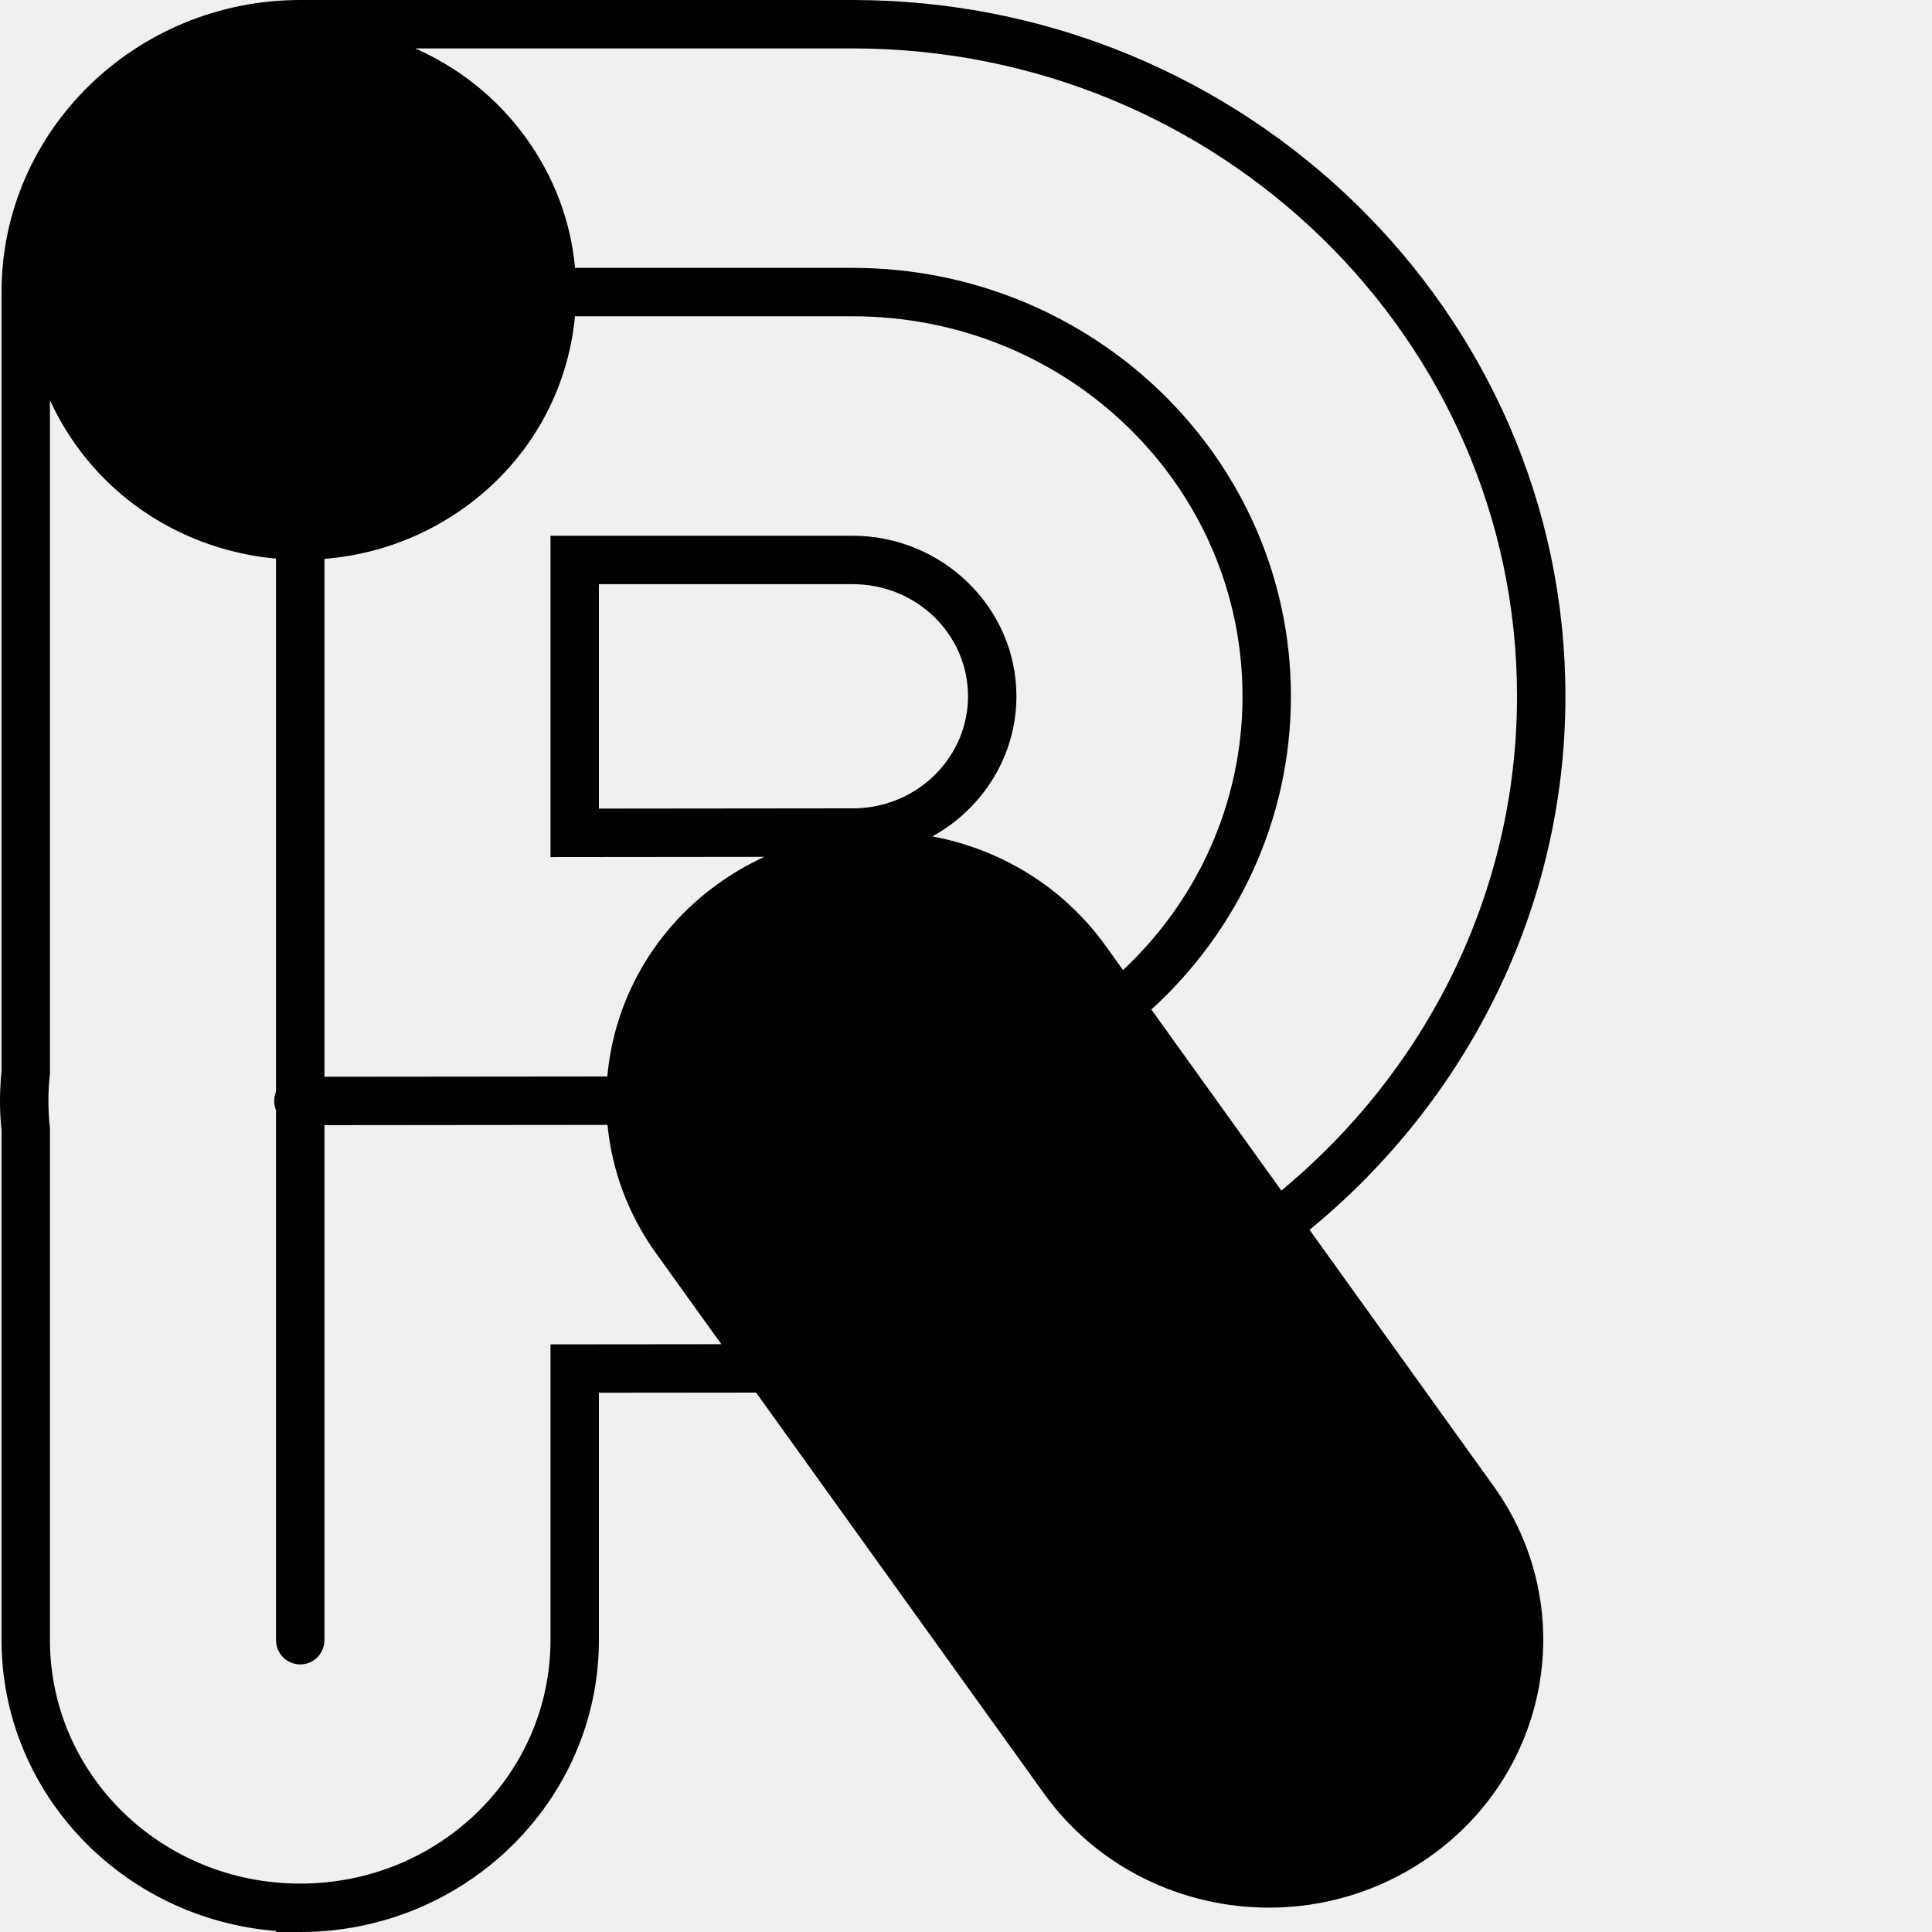
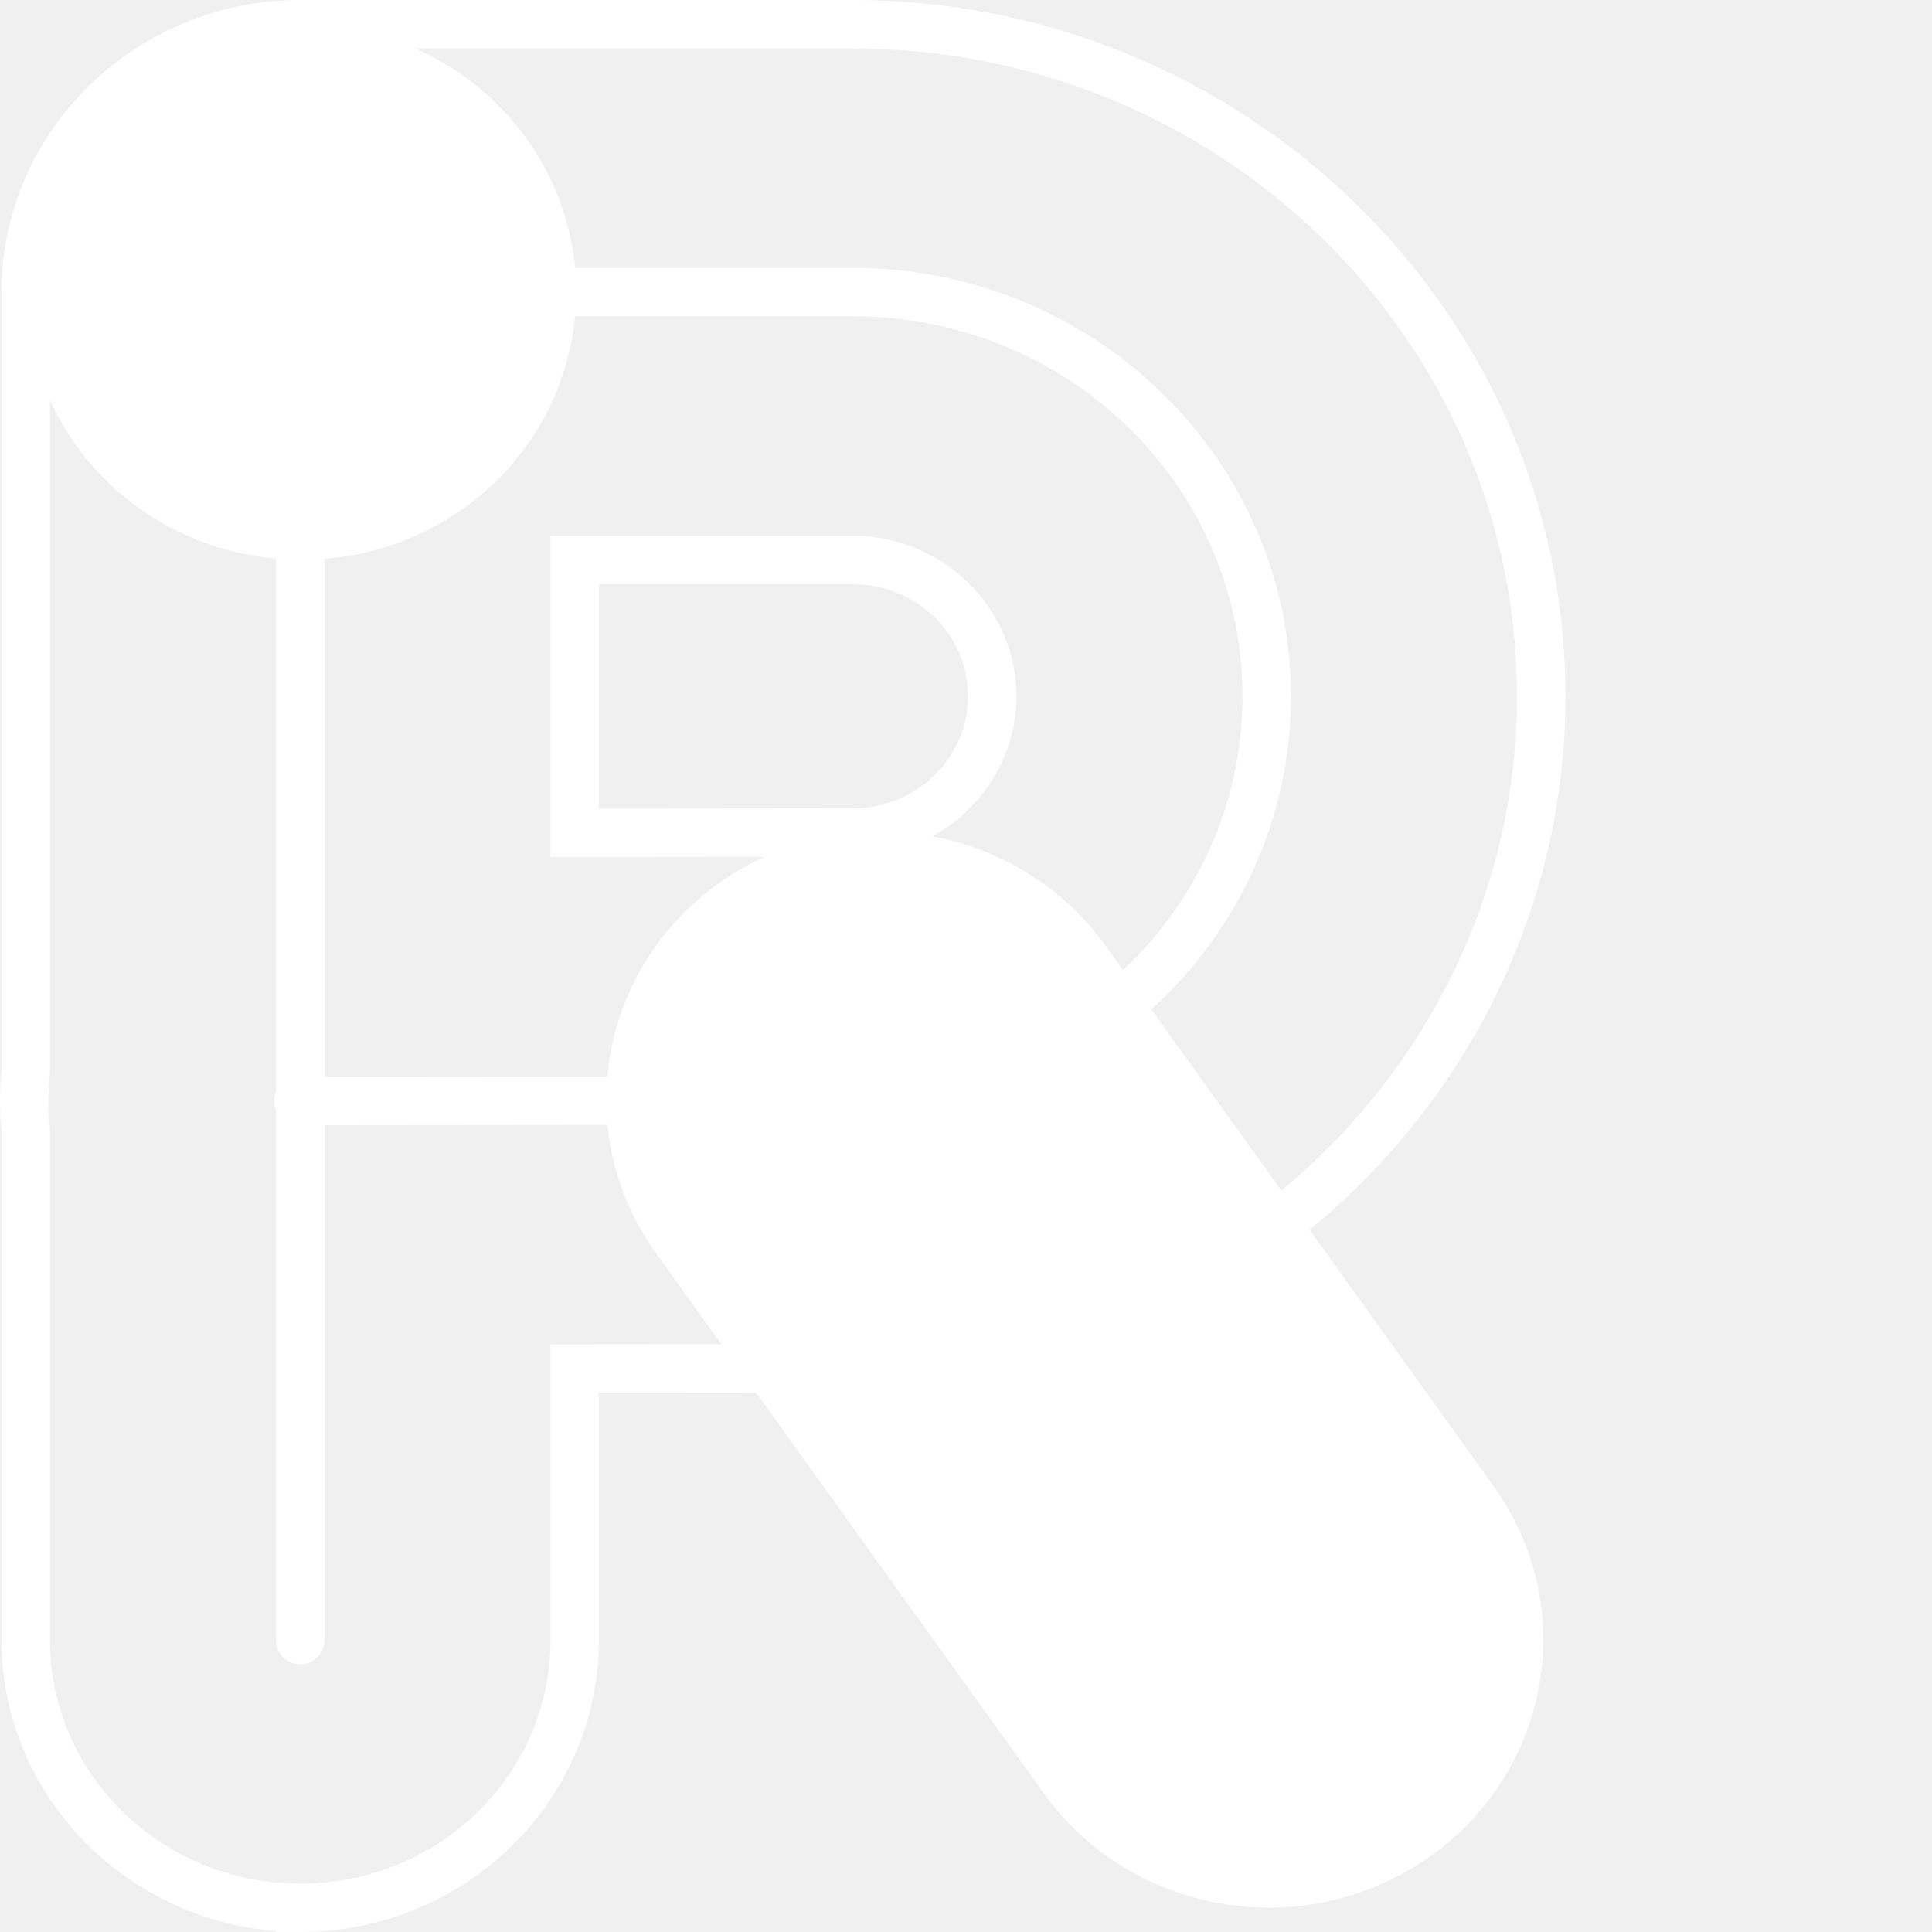
- <svg xmlns="http://www.w3.org/2000/svg" width="1536" height="1536" viewBox="0 0 1536 1536">
+ <svg xmlns="http://www.w3.org/2000/svg" width="1536" height="1536" fill="#FFFFFF" viewBox="0 0 1536 1536">
  <path style="line-height:normal;font-variant-ligatures:normal;font-variant-position:normal;font-variant-caps:normal;font-variant-numeric:normal;font-variant-alternates:normal;font-feature-settings:normal;text-indent:0;text-align:start;text-decoration-line:none;text-decoration-style:solid;text-decoration-color:#FFF;text-transform:none;text-orientation:mixed;white-space:normal;shape-padding:0;isolation:auto;mix-blend-mode:normal;solid-color:#FFF;solid-opacity:1" d="M238.688 0C108.02 0 1.213 103.937 1.213 232.215V851.98C.42 859.726-.012 867.565 0 875.506v.033c.001 7.822.446 15.521 1.213 23.084v405.174c0 121.913 96.492 221.758 218.23 231.373v.832h19.244c130.678 0 237.473-103.93 237.473-232.205v-196.522l124.947-.12 228.858 318.712c42.47 59.138 110.135 90.768 178.91 90.768 43.246 0 86.931-12.514 125.05-38.586 98.695-67.48 122.649-200.282 53.473-296.606l-146.261-203.687c124.471-102.013 203.428-254.965 203.428-424.211C1244.564 248.234 989.886 0 677.794 0H238.688zm91.437 38.484h347.67c291.722 0 528.283 231.14 528.283 515.06 0 156.394-72.552 298.005-187.371 392.976l-103.34-143.915c68.217-62.164 110.955-150.744 110.955-249.064 0-188.12-156.522-340.572-348.525-340.572h-220.6c-3.35-36.636-16.467-71.958-38.685-102.895-23.193-32.296-53.986-56.378-88.387-71.59zm126.994 212.97h220.678c171.706 0 310.039 135.282 310.039 302.087 0 85.529-36.396 162.746-94.986 217.705l-13.88-19.328c-33.915-47.235-83.93-76.917-137.732-86.953 39.884-21.929 66.852-63.84 66.852-111.416 0-70.458-58.868-127.613-130.295-127.613l-240.121-.004v255.461l170.08-.174a220.873 220.873 0 0 0-32.73 18.517c-55.009 37.61-86.786 95.515-92.176 156.084l-224.916.221v-411.7c37.252-2.997 74.188-15.338 106.953-37.71 47.778-32.625 79.674-81.43 89.81-137.455a211.822 211.822 0 0 0 2.424-17.723zM39.7 318.081c5.72 12.591 12.735 24.733 21.018 36.266 38.219 53.22 97.07 84.16 158.728 89.783v423.775a19.245 19.245 0 0 0 0 14.774v421.113a19.245 19.245 0 1 0 38.487 0V894.527l225.052-.22c3.43 35.535 16.064 70.715 38.553 102.037l51.953 72.35-135.816.132v234.969c0 106.937-88.561 193.674-198.906 193.717h-.08c-110.37 0-198.989-86.754-198.989-193.717V896.896l-.11-1.021a191.415 191.415 0 0 1-1.105-20.37v-.03a189.321 189.321 0 0 1 1.102-20.729l.113-1.033V318.082zm436.46 146.337l201.635.004c51.066 0 91.809 40.05 91.809 89.127 0 46.553-37.132 85.723-85.356 88.914-2.091.134-4.207.197-6.672.197h-.01l-201.406.207V464.418z" color="#FFF" font-weight="400" font-family="sans-serif" overflow="visible" fill-rule="evenodd" stroke-width="38.486" />
</svg>
